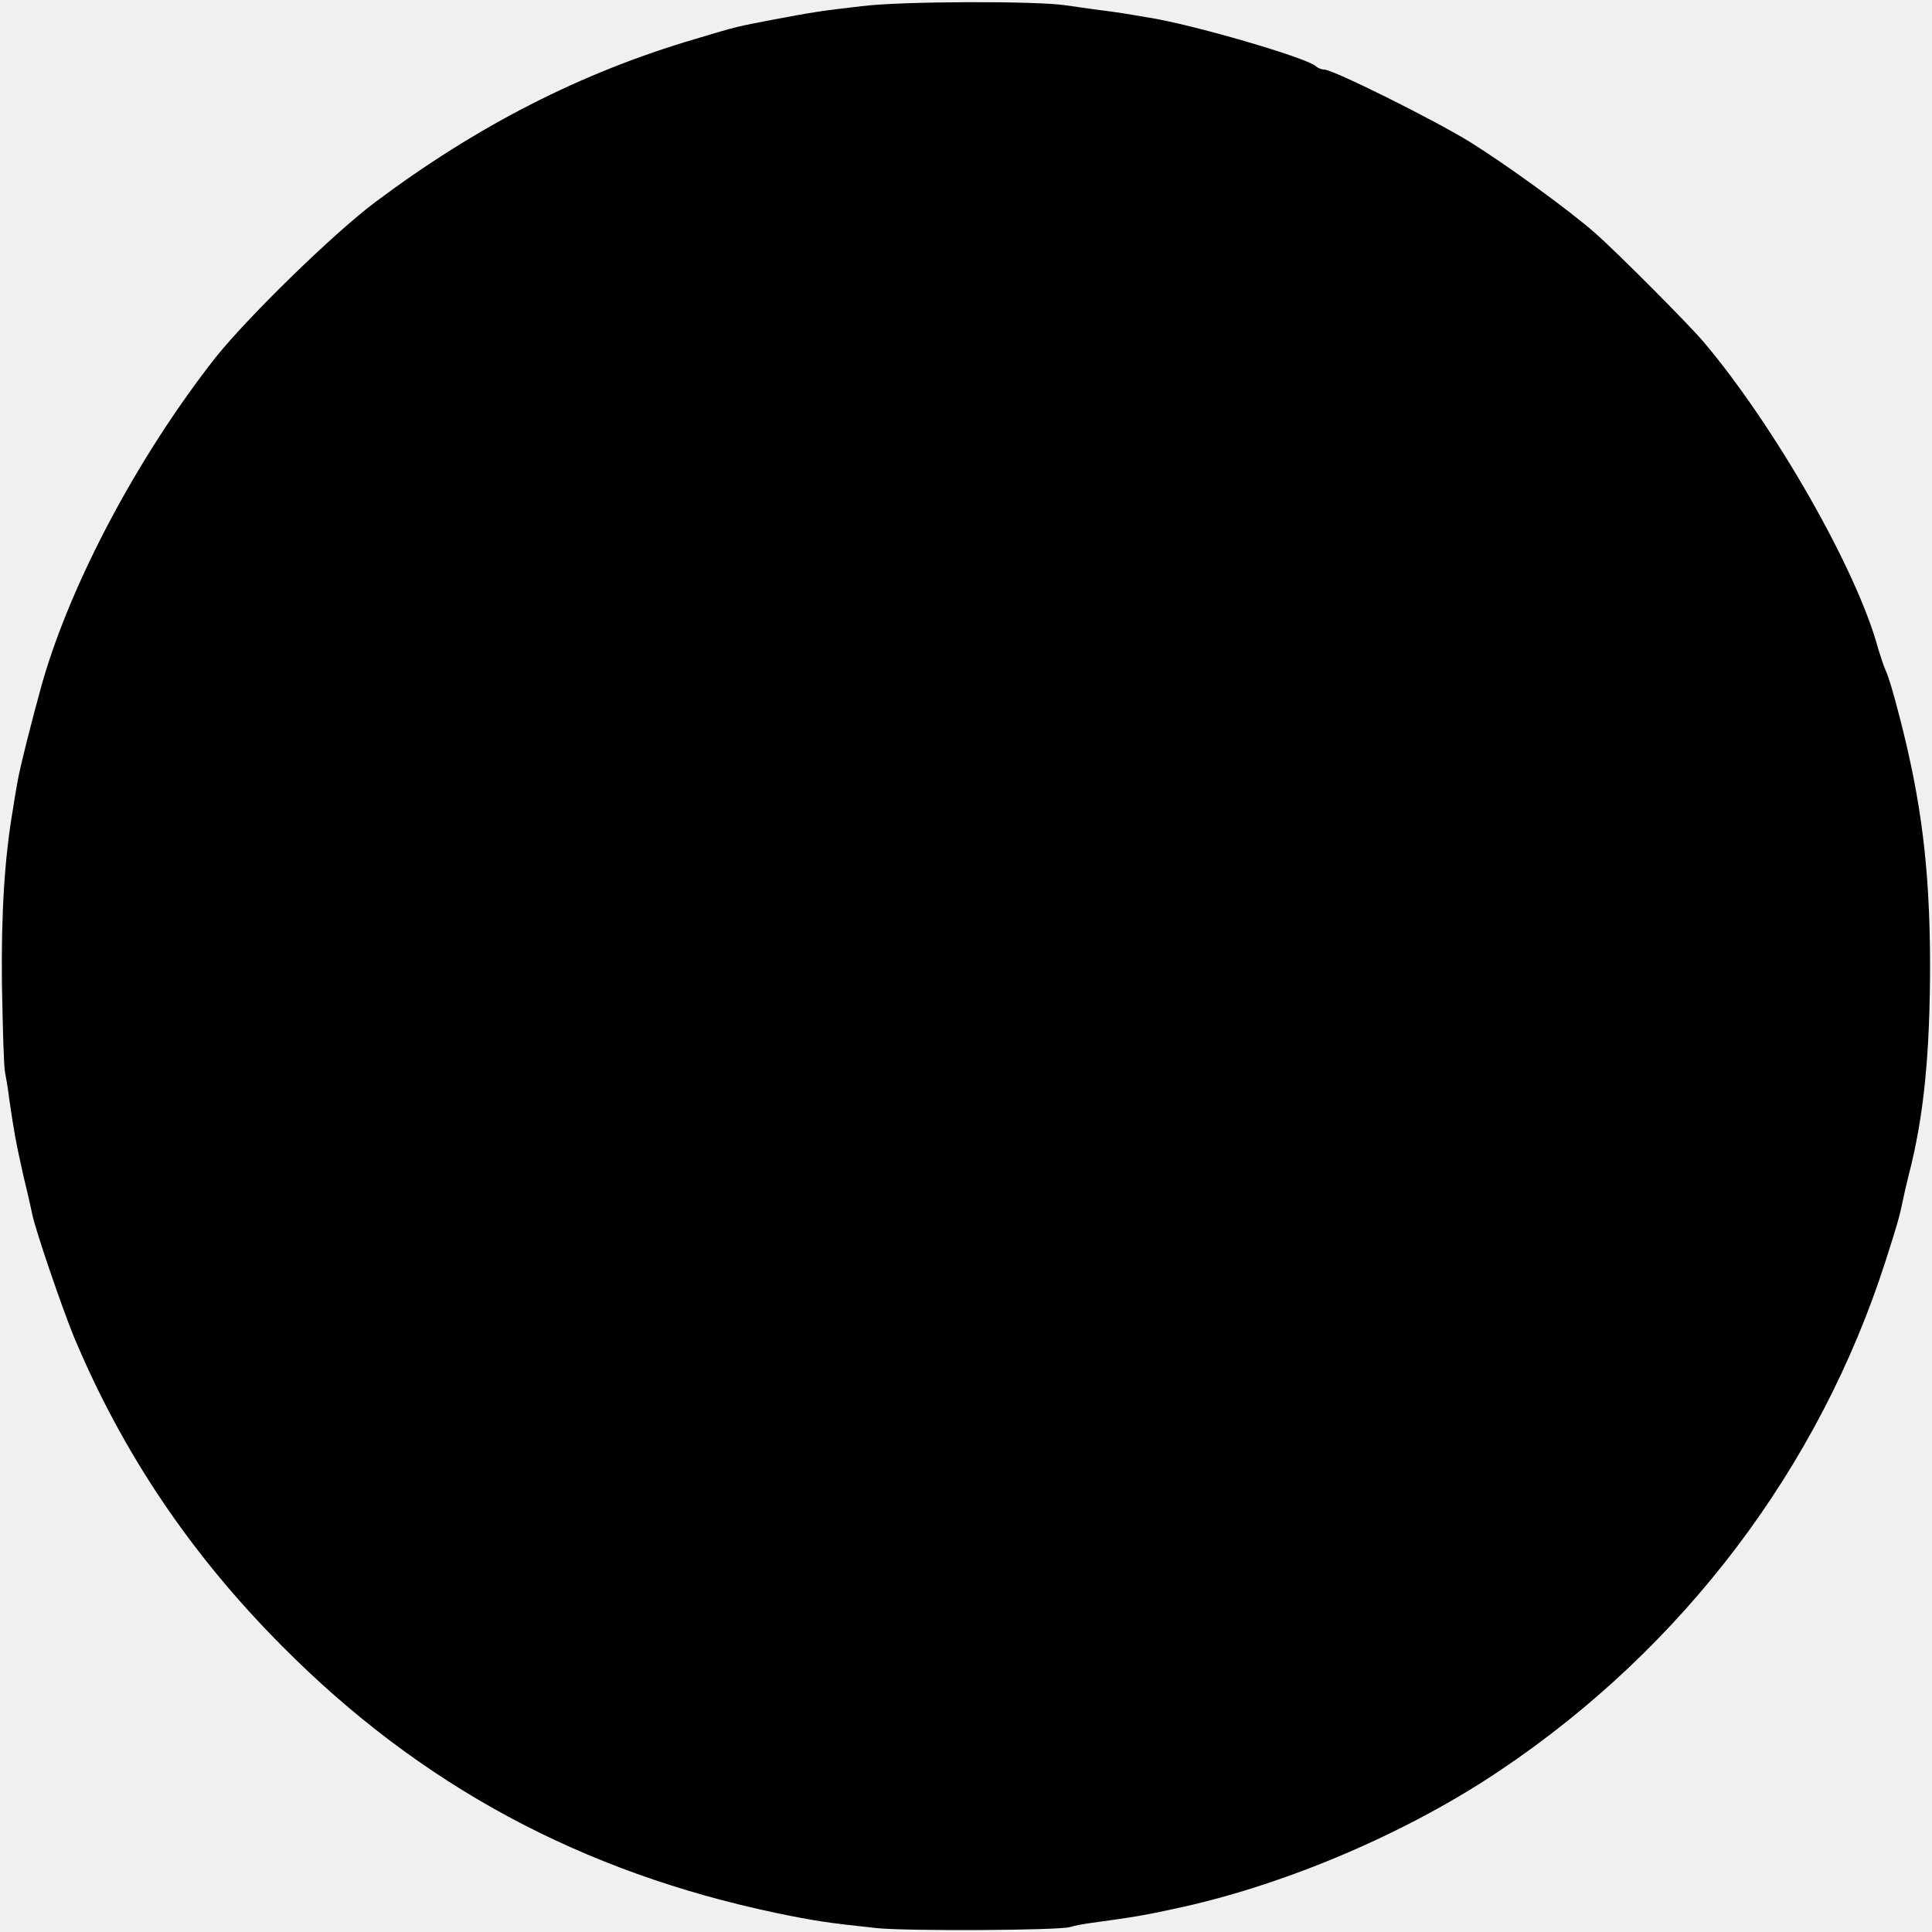
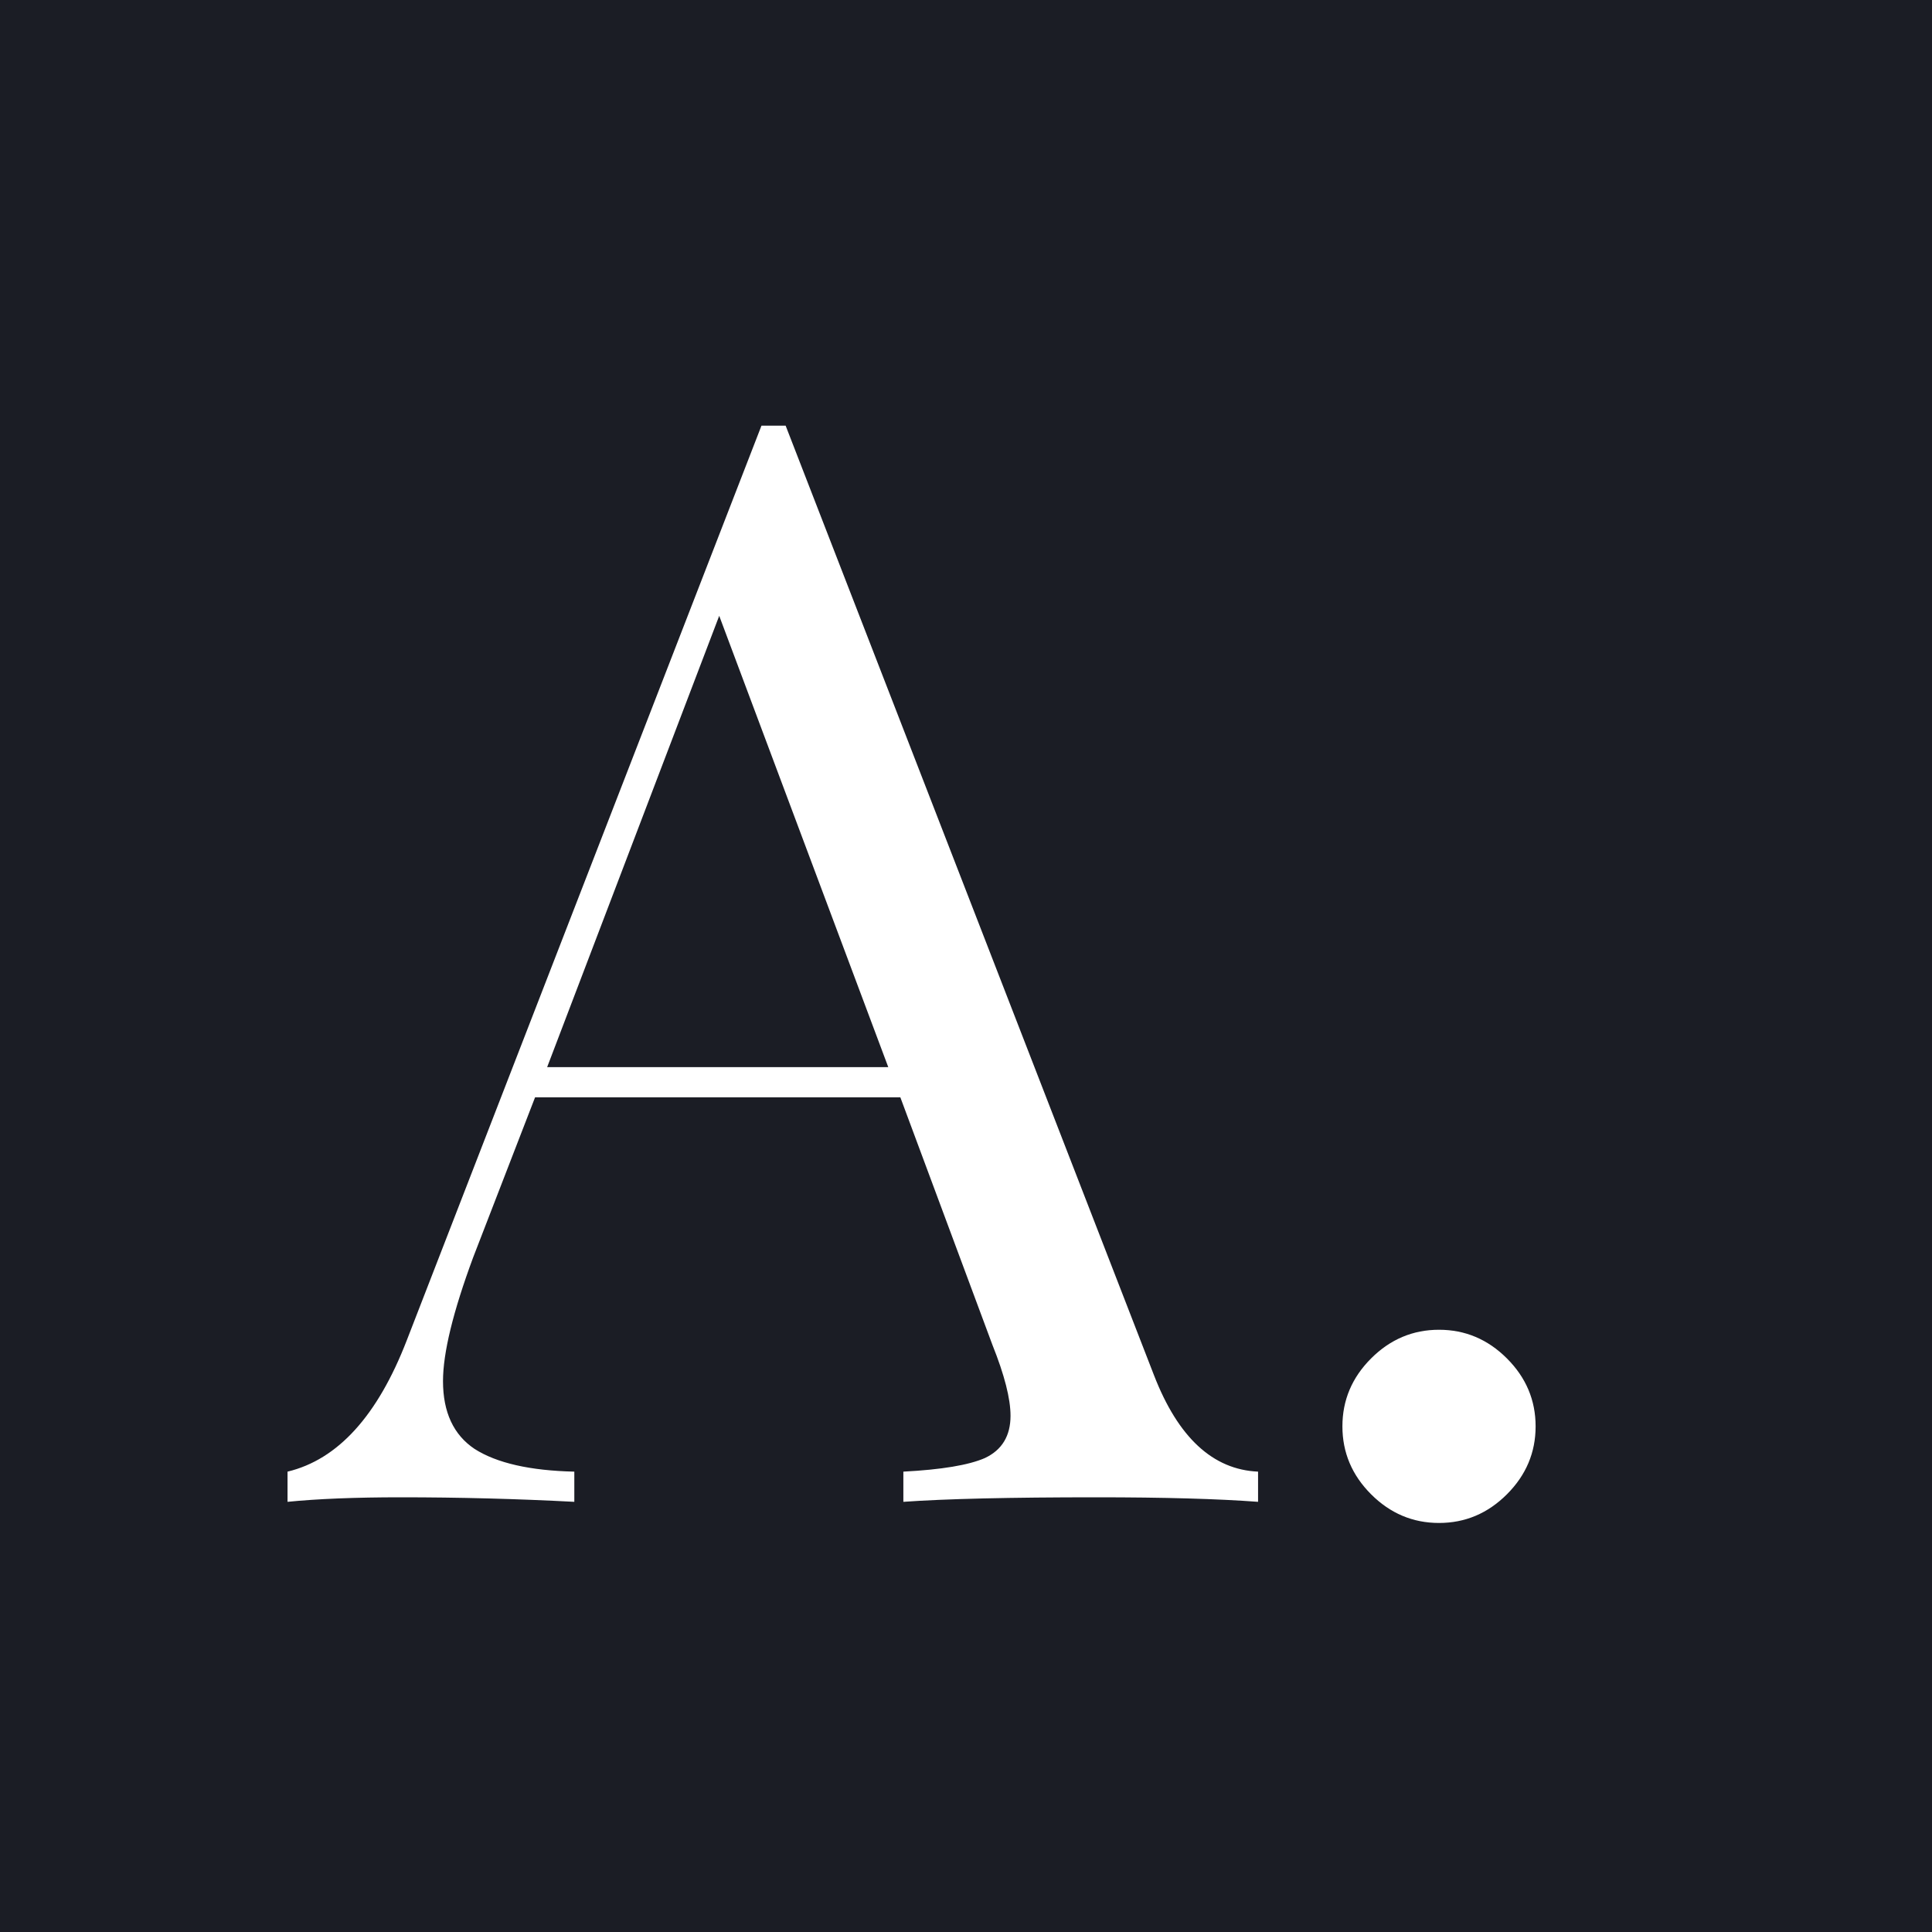
- <svg xmlns="http://www.w3.org/2000/svg" version="1.0" width="500pt" height="500pt" viewBox="0 0 500 500" preserveAspectRatio="xMidYMid meet">
-   <g transform="translate(0,500) scale(0.1,-0.1)" fill="#000000" stroke="none">
-     <path d="M2230 4984 c-106 -12 -129 -16 -230 -35 -89 -17 -92 -17 -201 -50 -296 -87 -565 -225 -829 -423 -108 -81 -329 -297 -412 -401 -198 -252 -372 -577 -448 -840 -26 -93 -59 -223 -65 -260 -4 -22 -9 -52 -11 -66 -22 -127 -31 -269 -29 -454 2 -115 5 -219 8 -230 2 -11 8 -42 11 -70 12 -82 16 -106 37 -200 12 -49 22 -94 23 -100 10 -45 76 -238 107 -314 125 -299 301 -562 539 -801 358 -361 775 -585 1280 -691 97 -20 128 -25 260 -39 80 -8 475 -6 500 3 8 3 34 8 58 11 109 15 134 19 234 41 276 62 582 193 820 353 474 318 826 783 998 1319 31 97 36 114 46 163 3 14 9 41 14 60 39 151 55 312 55 550 -1 242 -22 415 -79 635 -16 62 -28 103 -36 120 -5 11 -13 36 -19 55 -54 203 -267 576 -452 795 -37 44 -224 232 -281 282 -68 60 -234 180 -326 237 -97 59 -352 186 -375 186 -7 0 -17 4 -22 9 -25 22 -319 108 -435 126 -25 4 -52 9 -60 10 -8 1 -37 6 -65 9 -27 4 -66 9 -85 12 -75 12 -429 11 -530 -2z" />
+ <svg xmlns="http://www.w3.org/2000/svg" width="512" height="512" viewBox="0 0 512 512" fill="none">
+   <g clip-path="url(#clip0)">
+     <rect width="512" height="512" fill="#1B1D25" />
+     <path d="M305.8 364.4C312.2 380.933 321.4 389.467 333.4 390V398C322.733 397.2 308.467 396.8 290.6 396.8C267.667 396.8 250.6 397.2 239.4 398V390C249.533 389.467 256.733 388.267 261 386.4C265.533 384.267 267.8 380.533 267.8 375.2C267.8 370.667 266.2 364.4 263 356.4L238.6 290.8H141.8L125.4 333.2C120.067 347.6 117.4 358.533 117.4 366C117.4 374.267 120.2 380.267 125.8 384C131.667 387.733 140.467 389.733 152.2 390V398C137 397.2 121.667 396.8 106.2 396.8C94.2 396.8 84.2 397.2 76.2 398V390C89.533 386.8 100.067 375.2 107.8 355.2L201.8 112.8H208.2L305.8 364.4ZM235.4 282.8L190.6 163.2L145 282.8H235.4ZM381.353 352.4C388.286 352.4 394.286 354.933 399.353 360C404.42 365.067 406.953 371.067 406.953 378C406.953 384.933 404.42 390.933 399.353 396C394.286 401.067 388.286 403.6 381.353 403.6C374.42 403.6 368.42 401.067 363.353 396C358.286 390.933 355.753 384.933 355.753 378C355.753 371.067 358.286 365.067 363.353 360C368.42 354.933 374.42 352.4 381.353 352.4Z" fill="white" />
  </g>
+   <defs>
+     <clipPath id="clip0">
+       <rect width="512" height="512" fill="white" />
+     </clipPath>
+   </defs>
</svg>
